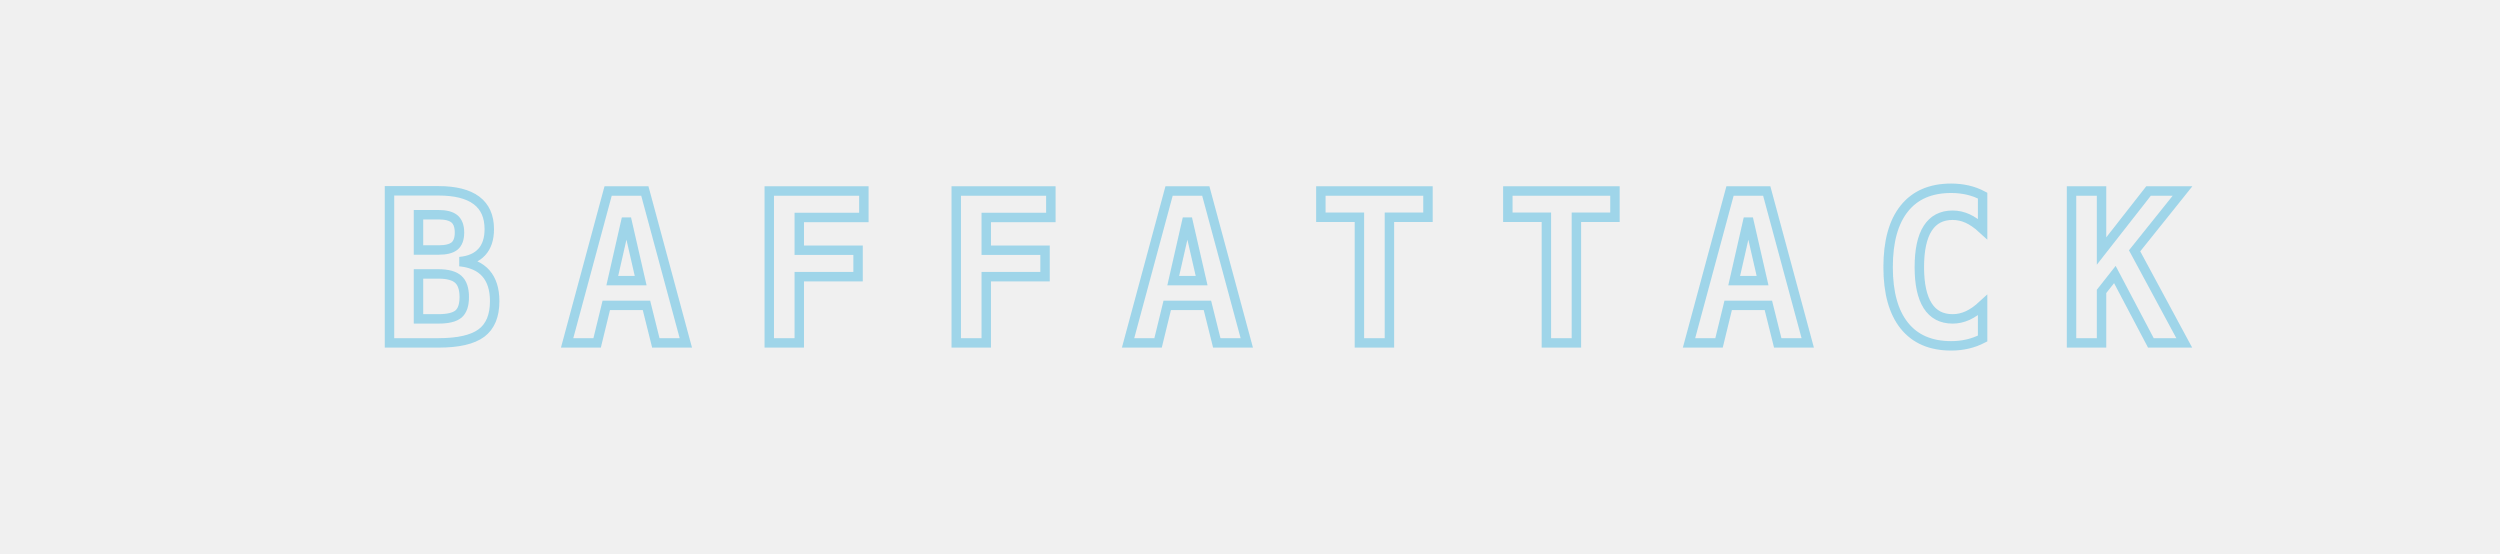
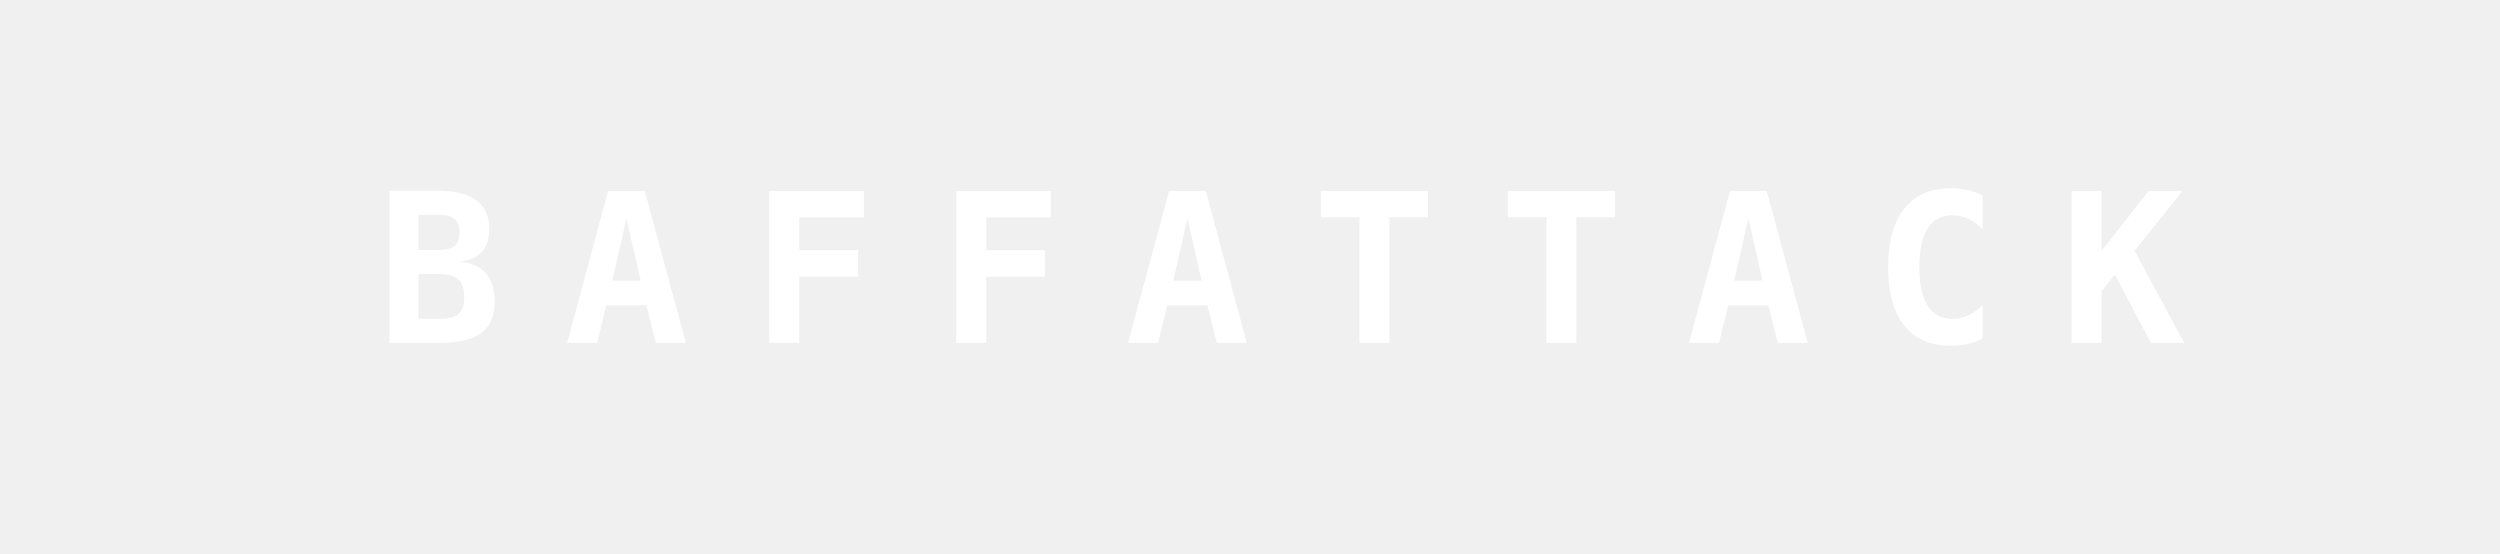
- <svg xmlns="http://www.w3.org/2000/svg" width="768" height="170" viewBox="0 0 768 170" version="1.1" id="svg1">
-   <defs id="defs1" />
+ <svg xmlns="http://www.w3.org/2000/svg" xmlns:xlink="http://www.w3.org/1999/xlink" width="768" height="170" viewBox="0 0 768 170" version="1.1" id="svg1">
+   <defs id="defs1">
+     <linearGradient id="linearGradient4">
+       <stop style="stop-color:#ffffff;stop-opacity:0;" offset="0" id="stop4" />
+       <stop style="stop-color:#ffffff;stop-opacity:0;" offset="1" id="stop5" />
+     </linearGradient>
+     <linearGradient id="linearGradient1">
+       <stop style="stop-color:#75823b;stop-opacity:1;" offset="0" id="stop1" />
+       <stop style="stop-color:#e27a70;stop-opacity:1;" offset="1" id="stop2" />
+     </linearGradient>
+     <linearGradient xlink:href="#linearGradient1" id="linearGradient2" x1="315.212" y1="84.411" x2="376.628" y2="84.912" gradientUnits="userSpaceOnUse" />
+     <radialGradient xlink:href="#linearGradient4" id="radialGradient5" cx="379.74" cy="93.66" fx="379.74" fy="93.66" r="259.904" gradientTransform="matrix(0.00771014,0,0,0.0863178,376.812,77.58241)" gradientUnits="userSpaceOnUse" />
+     <radialGradient xlink:href="#linearGradient4" id="radialGradient1" cx="379.74" cy="93.66" fx="379.74" fy="93.66" r="259.904" gradientTransform="matrix(0.00771014,0,0,0.0863178,376.812,77.58241)" gradientUnits="userSpaceOnUse" />
+   </defs>
  <g id="layer1">
-     <text xml:space="preserve" style="font-size:64px;line-height:0.9;font-family:Consolas;-inkscape-font-specification:Consolas;letter-spacing:18.91px;fill:#ffffff;fill-opacity:0;stroke:#27acdf;stroke-width:2.9;stroke-linejoin:round;stroke-opacity:0.4" x="115.747" y="105.334" id="text1">
-       <tspan id="tspan1" x="115.747" y="105.334" style="font-style:normal;font-variant:normal;font-weight:bold;font-stretch:normal;font-size:64px;font-family:Consolas;-inkscape-font-specification:'Consolas Bold';stroke-linecap:square;stroke-linejoin:miter">BAFFATTACK</tspan>
+     <text xml:space="preserve" style="font-size:64px;line-height:0.9;font-family:Consolas;-inkscape-font-specification:Consolas;letter-spacing:18.91px;fill:#ffffff;fill-opacity:1;stroke:none;stroke-width:2.9;stroke-linejoin:round;stroke-opacity:0.4" x="115.747" y="105.334" id="text1">
+       <tspan id="tspan1" x="115.747" y="105.334" style="font-style:normal;font-variant:normal;font-weight:bold;font-stretch:normal;font-size:64px;font-family:Consolas;-inkscape-font-specification:'Consolas Bold';stroke-linecap:square;stroke-linejoin:miter;stroke:none;fill-opacity:1;fill:#ffffff">BAFFATTACK</tspan>
    </text>
  </g>
</svg>
